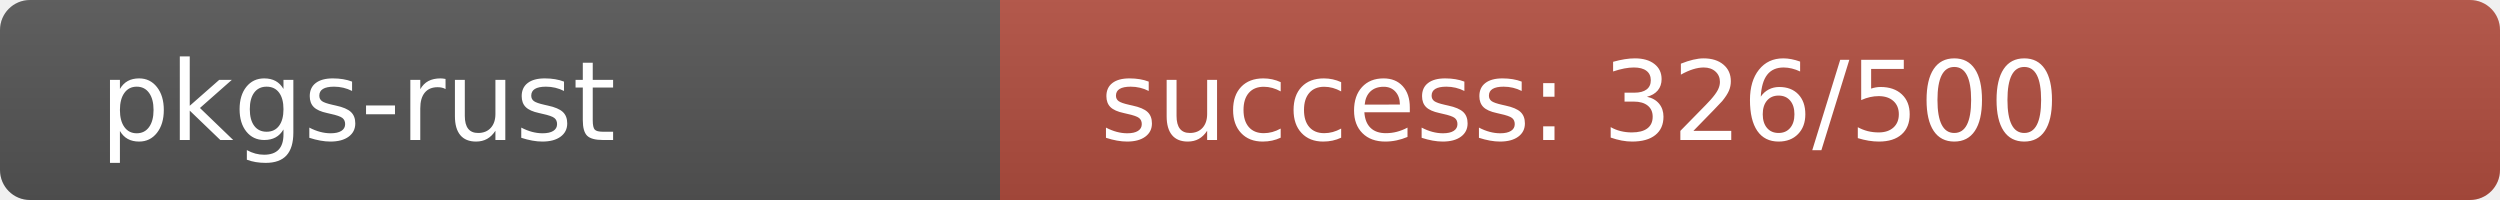
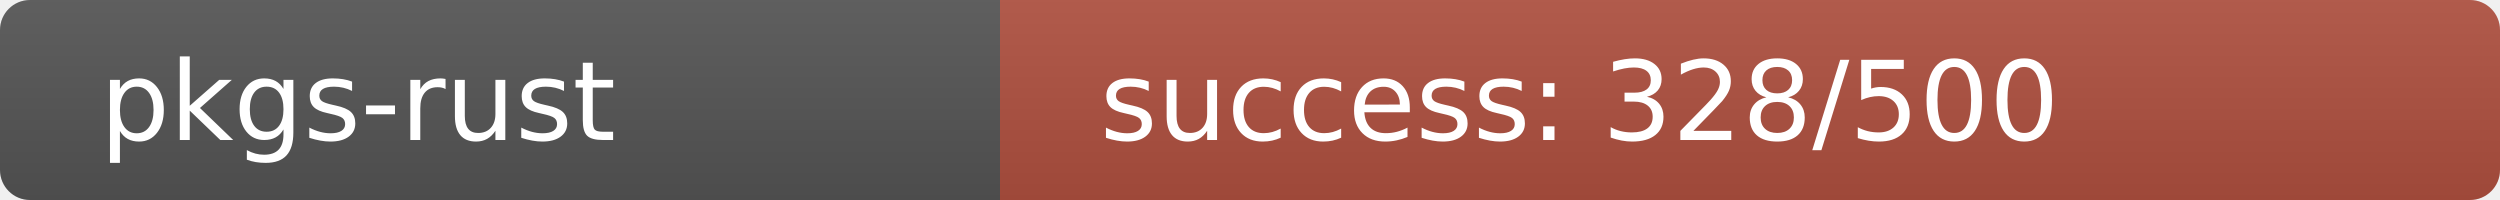
<svg xmlns="http://www.w3.org/2000/svg" width="250" height="20" role="img">
  <linearGradient id="s" x2="0" y2="100%">
    <stop offset="0" stop-color="#bbb" stop-opacity=".1" />
    <stop offset="1" stop-opacity=".1" />
  </linearGradient>
  <clipPath id="r">
    <rect width="250" height="20" rx="3" fill="#fff" />
  </clipPath>
  <g clip-path="url(#r)">
    <rect width="100" height="20" fill="#555" />
-     <rect x="100" width="150" height="20" fill="rgb(178,78,64)" />
+     <rect x="100" width="150" height="20" fill="rgb(176,80,64)" />
    <rect width="250" height="20" fill="url(#s)" />
  </g>
  <g fill="#fff" text-anchor="start" font-family="Verdana,Geneva,DejaVu Sans,sans-serif" text-rendering="geometricPrecision" font-size="110">
    <text x="100" y="140" transform="scale(.1)" fill="#fff">pkgs-rust</text>
-     <text x="1100" y="140" transform="scale(.1)" fill="#fff">success: 326/500</text>
+     <text x="1100" y="140" transform="scale(.1)" fill="#fff">success: 328/500</text>
  </g>
</svg>
